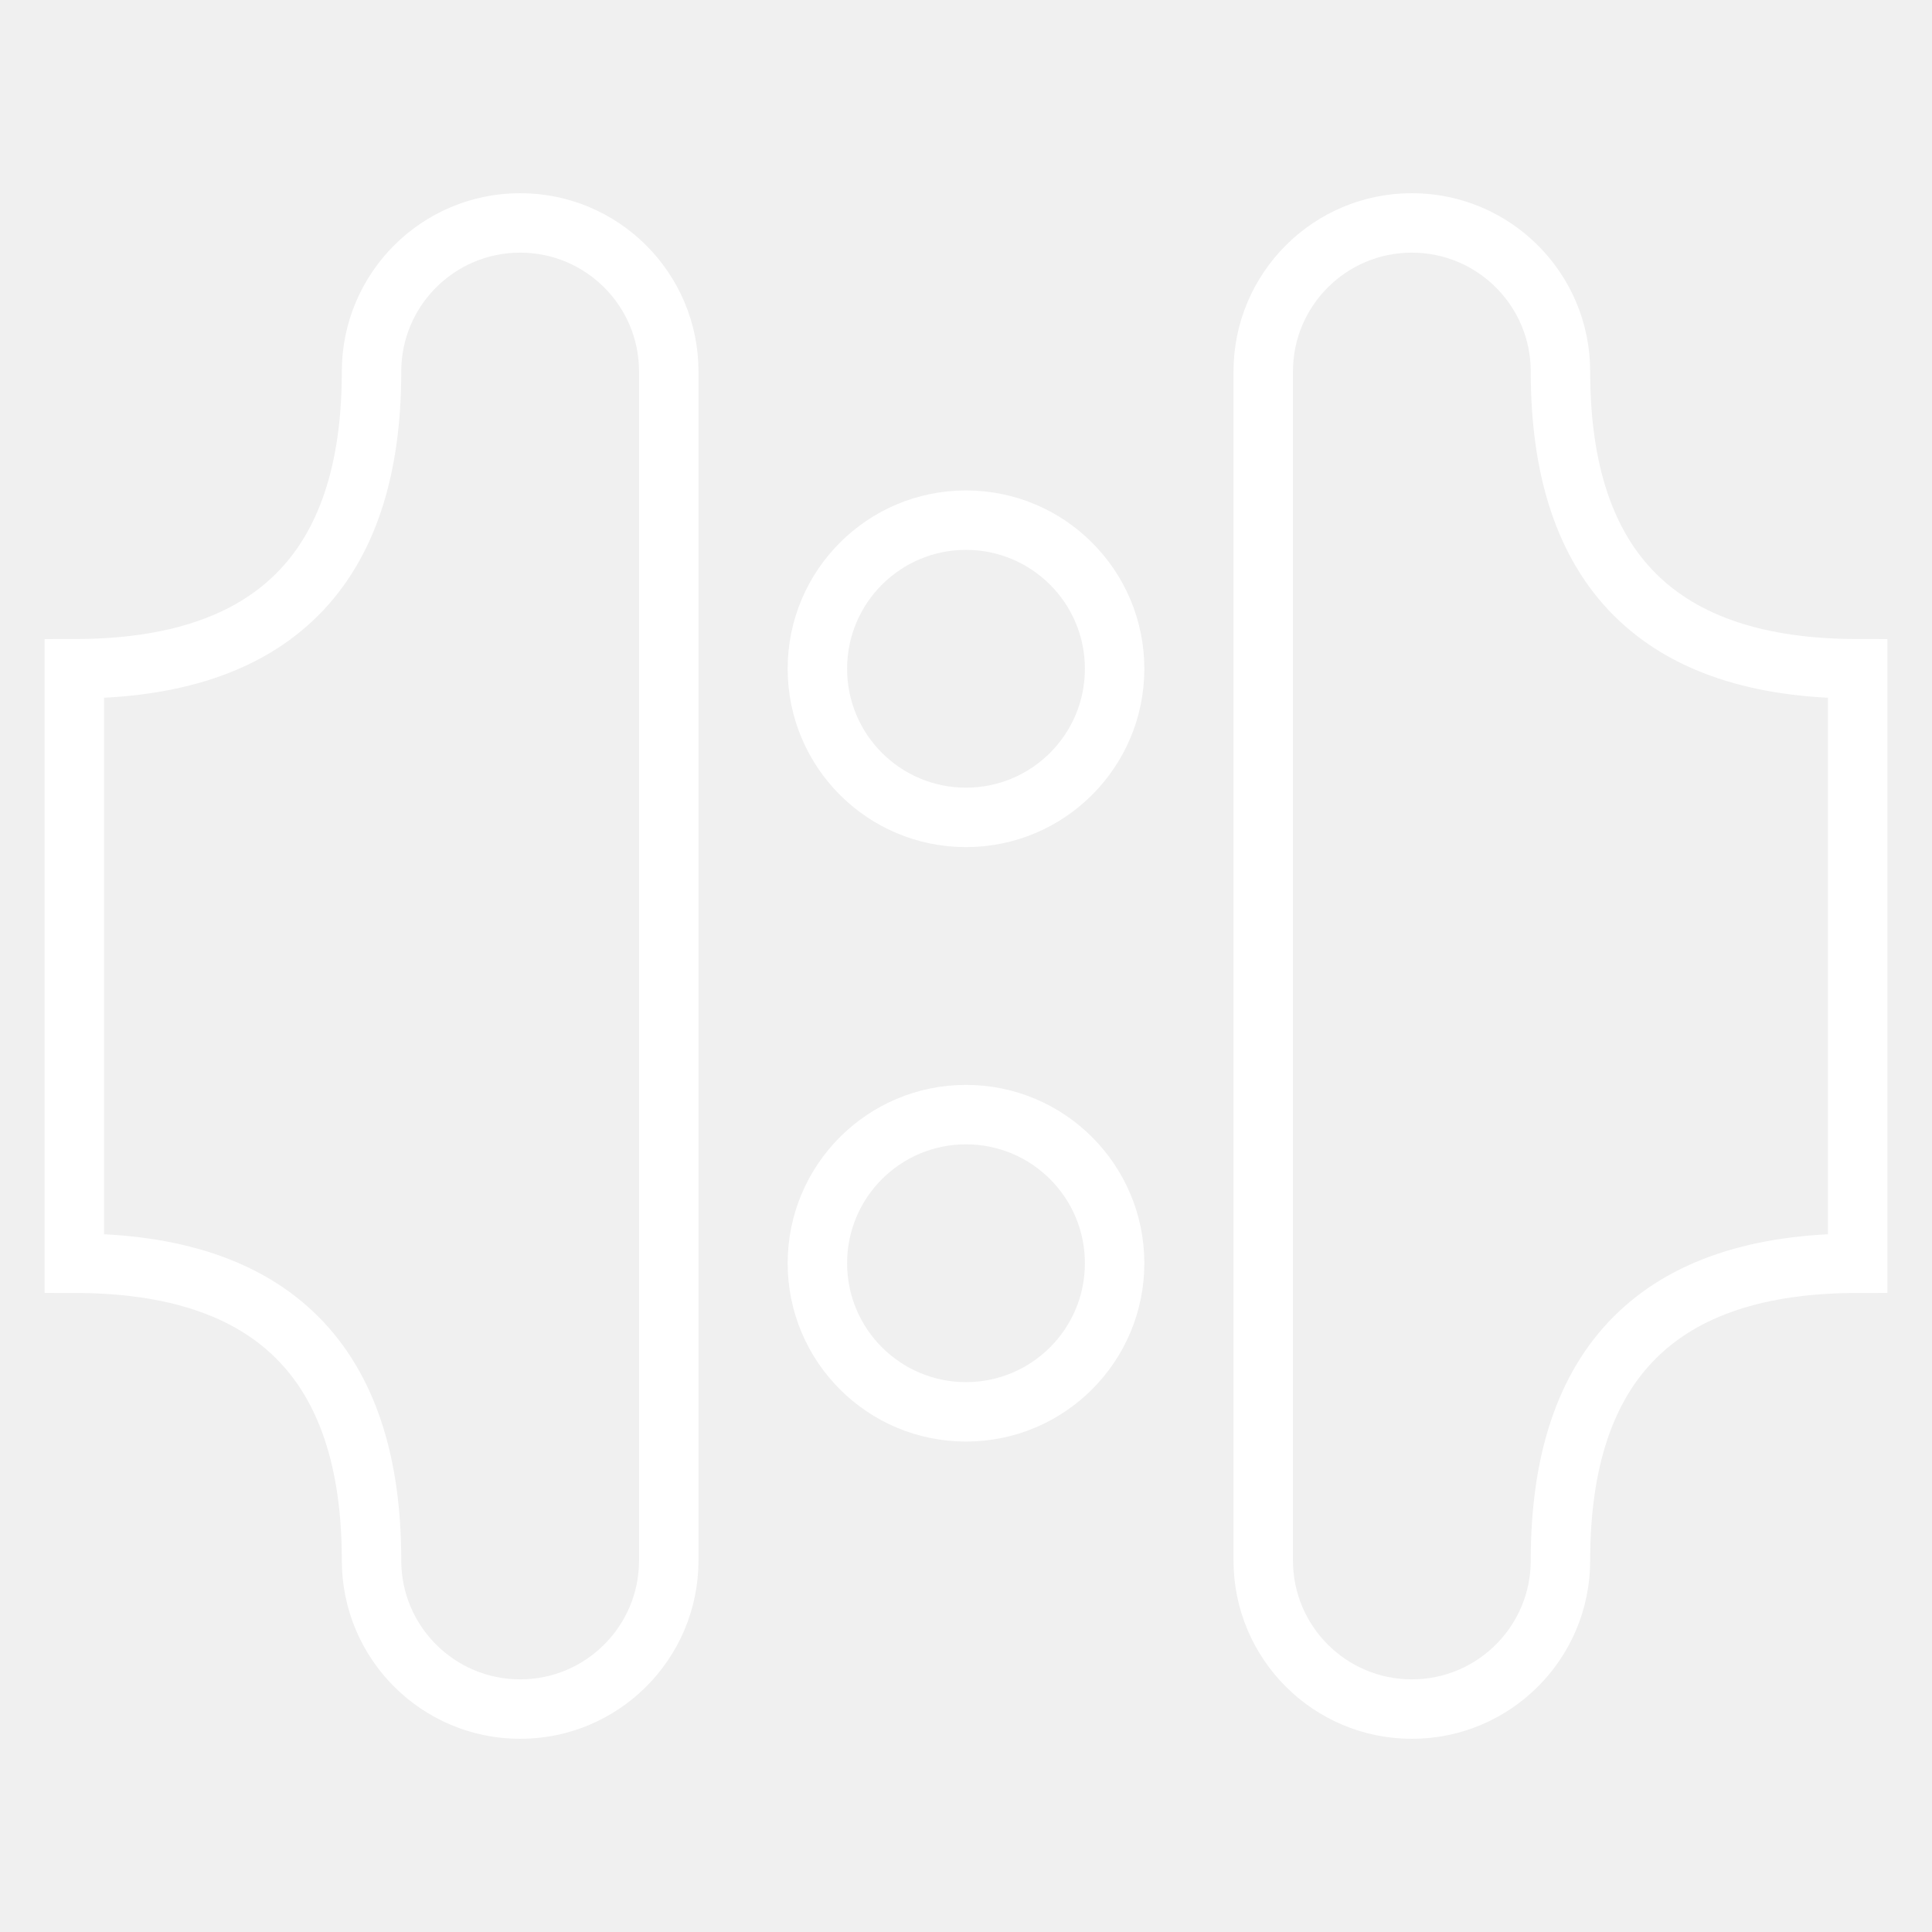
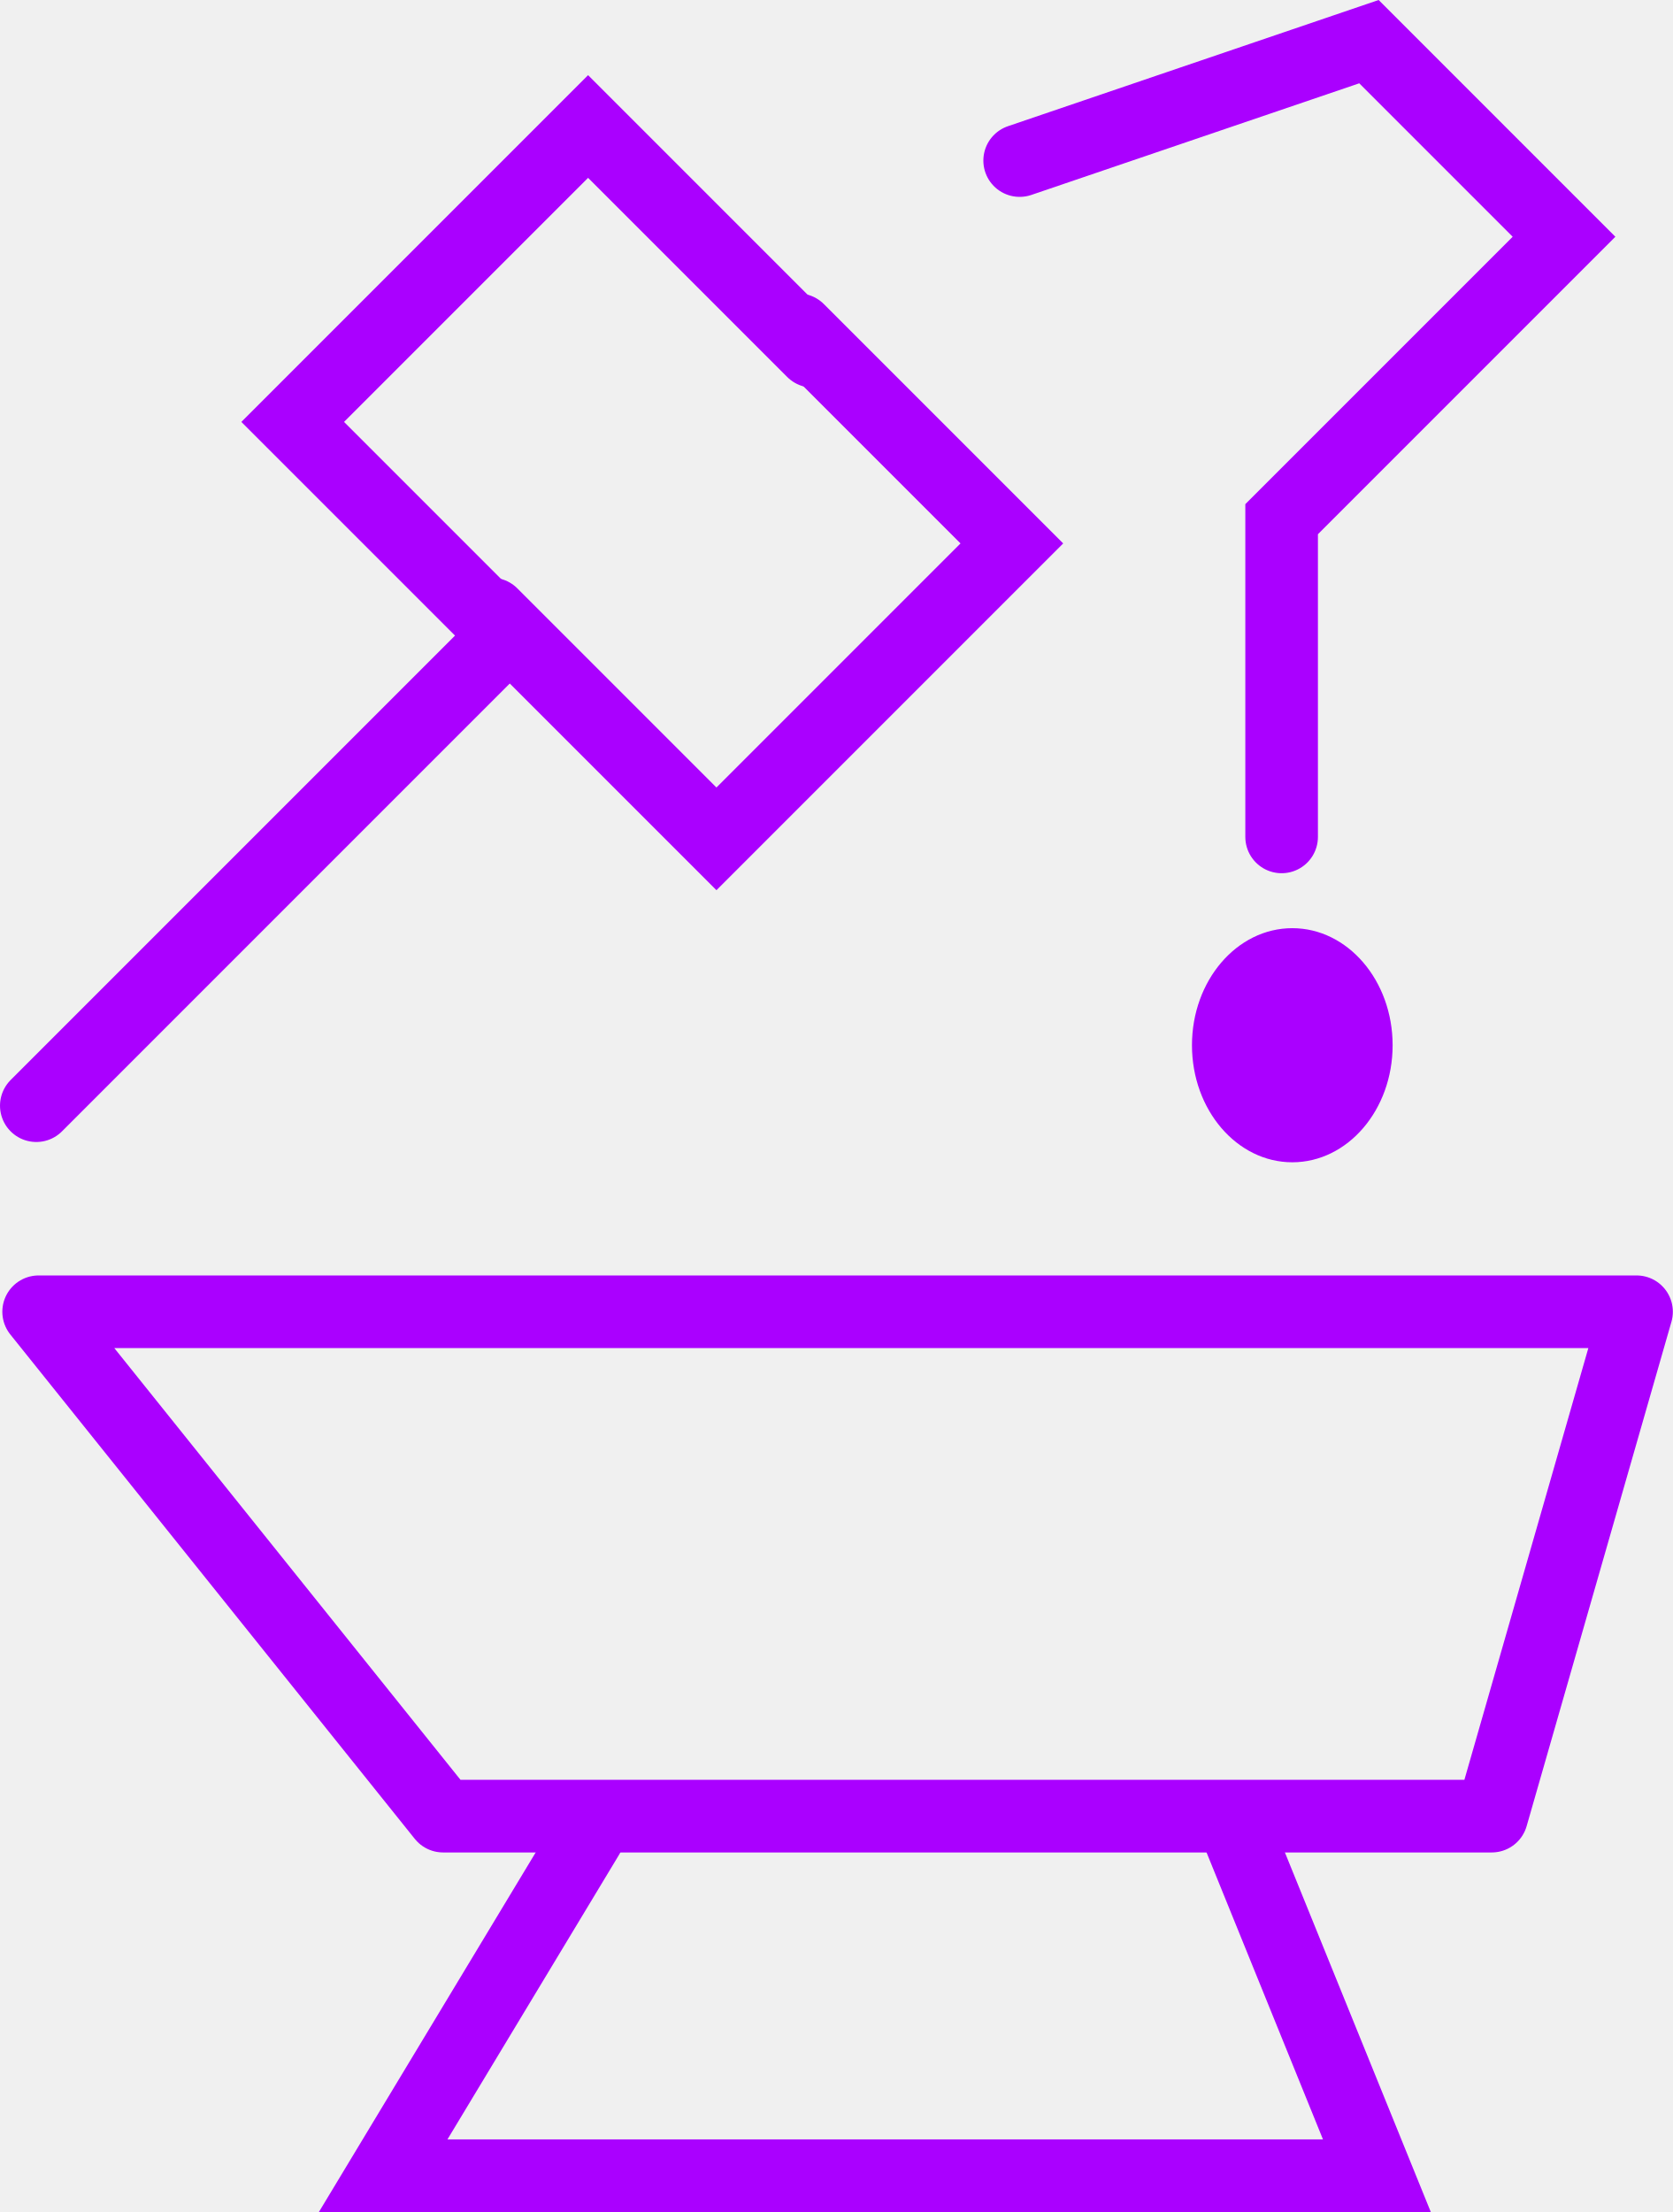
- <svg xmlns="http://www.w3.org/2000/svg" viewBox="-0.25 -0.25 6.5 6.5">
-   <path d="M 2 1 A 0.1 0.1 0 0 0 1 1 Q 1 2 0 2 L 0 4 Q 1 4 1 5 A 0.1 0.1 0 0 0 2 5 L 2 1 M 3 1.5 A 0.5 0.5 0 0 0 3 2.5 A 0.5 0.5 0 0 0 3 1.5 M 3 3.5 A 0.5 0.5 0 0 0 3 4.5 A 0.5 0.5 0 0 0 3 3.5 M 4 1 A 0.1 0.1 90 0 1 5 1 Q 5 2 6 2 L 6 4 Q 5 4 5 5 A 0.1 0.1 90 0 1 4 5 L 4 1" stroke="#fff" stroke-width="0.2" fill="#fff0" />
+ <svg xmlns="http://www.w3.org/2000/svg" version="1.1" width="115.198" height="152.312" viewBox="0,0,115.198,152.312">
+   <g transform="translate(-182.4008,-103.6597)">
+     <g data-paper-data="{&quot;isPaintingLayer&quot;:true}" fill-rule="nonzero" stroke-miterlimit="10" stroke-dasharray="" stroke-dashoffset="0" style="mix-blend-mode: normal">
+       <g>
+         <g fill="none" stroke="#aa00ff" stroke-width="5" stroke-linecap="round" stroke-linejoin="miter">
+           <path d="M184.901,179.794l32.369,-32.369l-14.713,-14.713l20.342,-20.342l15.481,15.481" />
+           <path d="M237.367,126.365l14.713,14.713l-20.342,20.342l-15.481,-15.481" data-paper-data="{&quot;index&quot;:null}" />
+         </g>
+         <path d="M252.618,114.716l24.053,-8.188l13.434,13.434l-19.447,19.447v21.878" fill="none" stroke="#aa00ff" stroke-width="5" stroke-linecap="round" stroke-linejoin="miter" />
+         <path d="M278.302,175.631c0,4.452 -3.093,8.06 -6.909,8.06c-3.816,0 -6.909,-3.609 -6.909,-8.06c0,-4.452 3.093,-8.06 6.909,-8.06c3.816,0 6.909,3.609 6.909,8.06z" fill="#aa00ff" stroke="none" stroke-width="0" stroke-linecap="butt" stroke-linejoin="miter" />
+         <g fill="none" stroke="#aa00ff" stroke-width="5">
+           <path d="M212.914,228.714l-27.853,-34.731h110.038l-9.972,34.731z" stroke-linecap="butt" stroke-linejoin="round" />
+           <path d="M222.887,230.089l-14.099,23.383h68.43l-9.628,-23.727" stroke-linecap="round" stroke-linejoin="miter" />
+         </g>
+       </g>
+     </g>
+   </g>
</svg>
